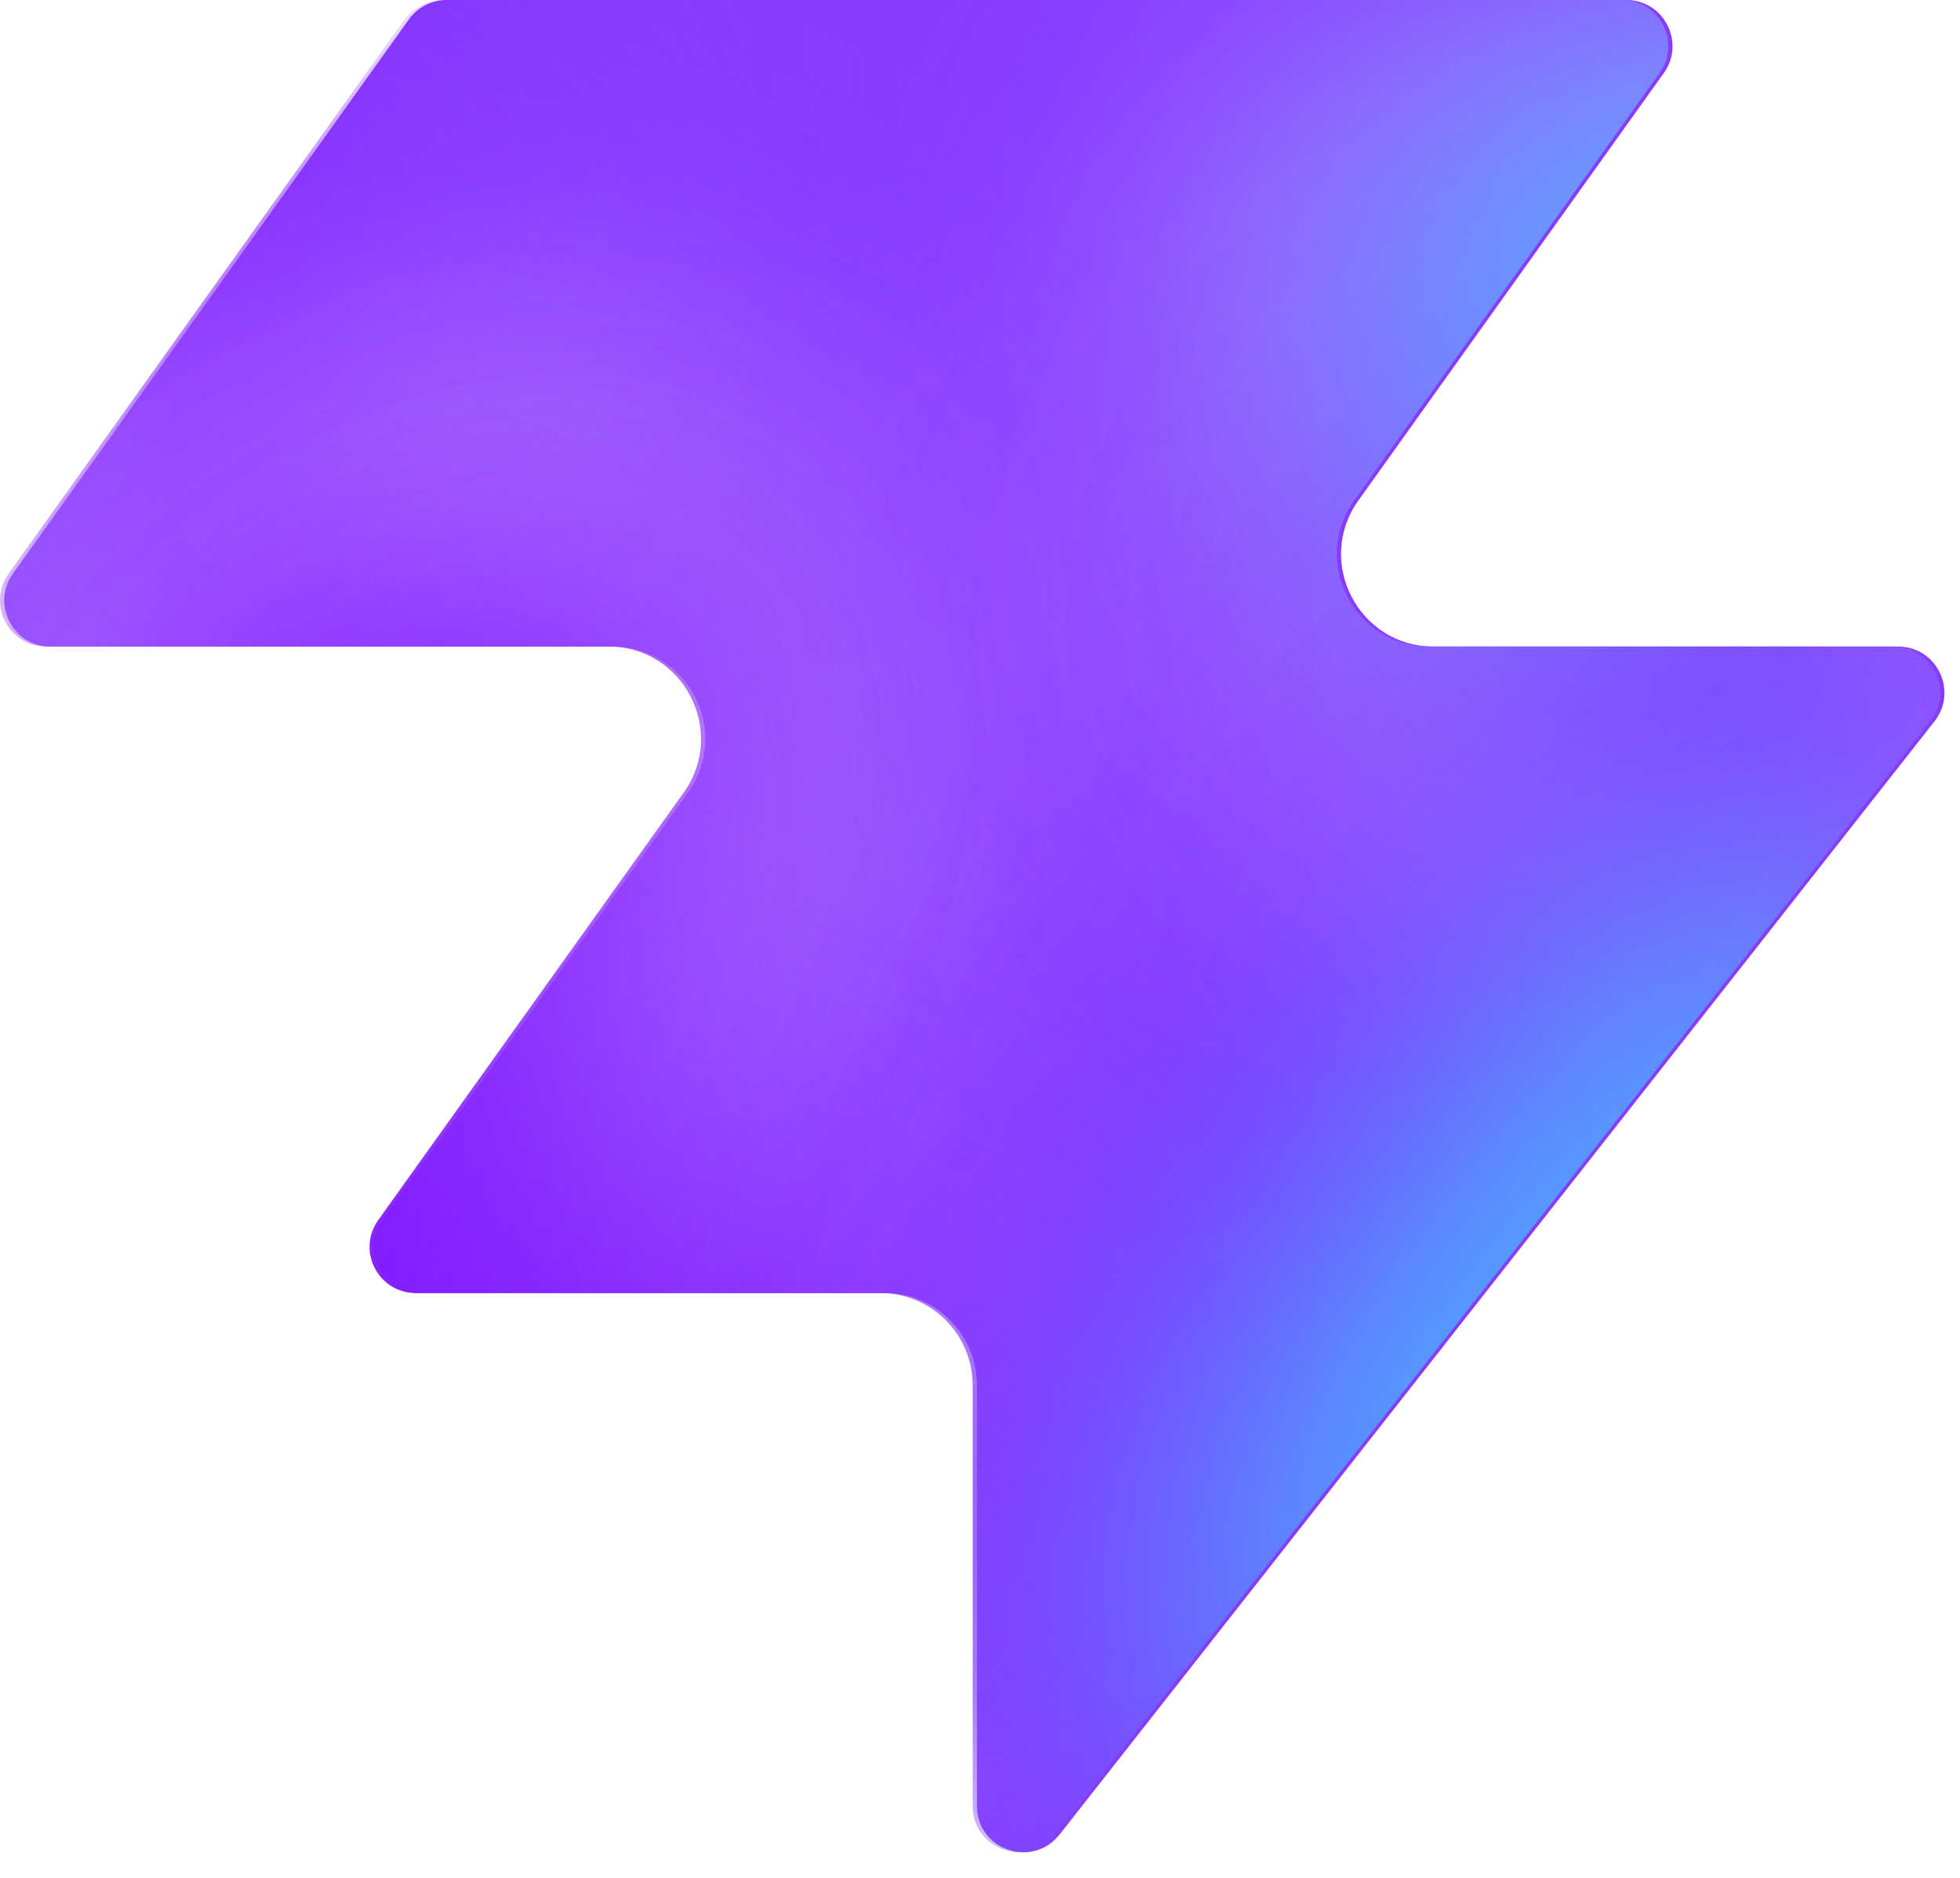
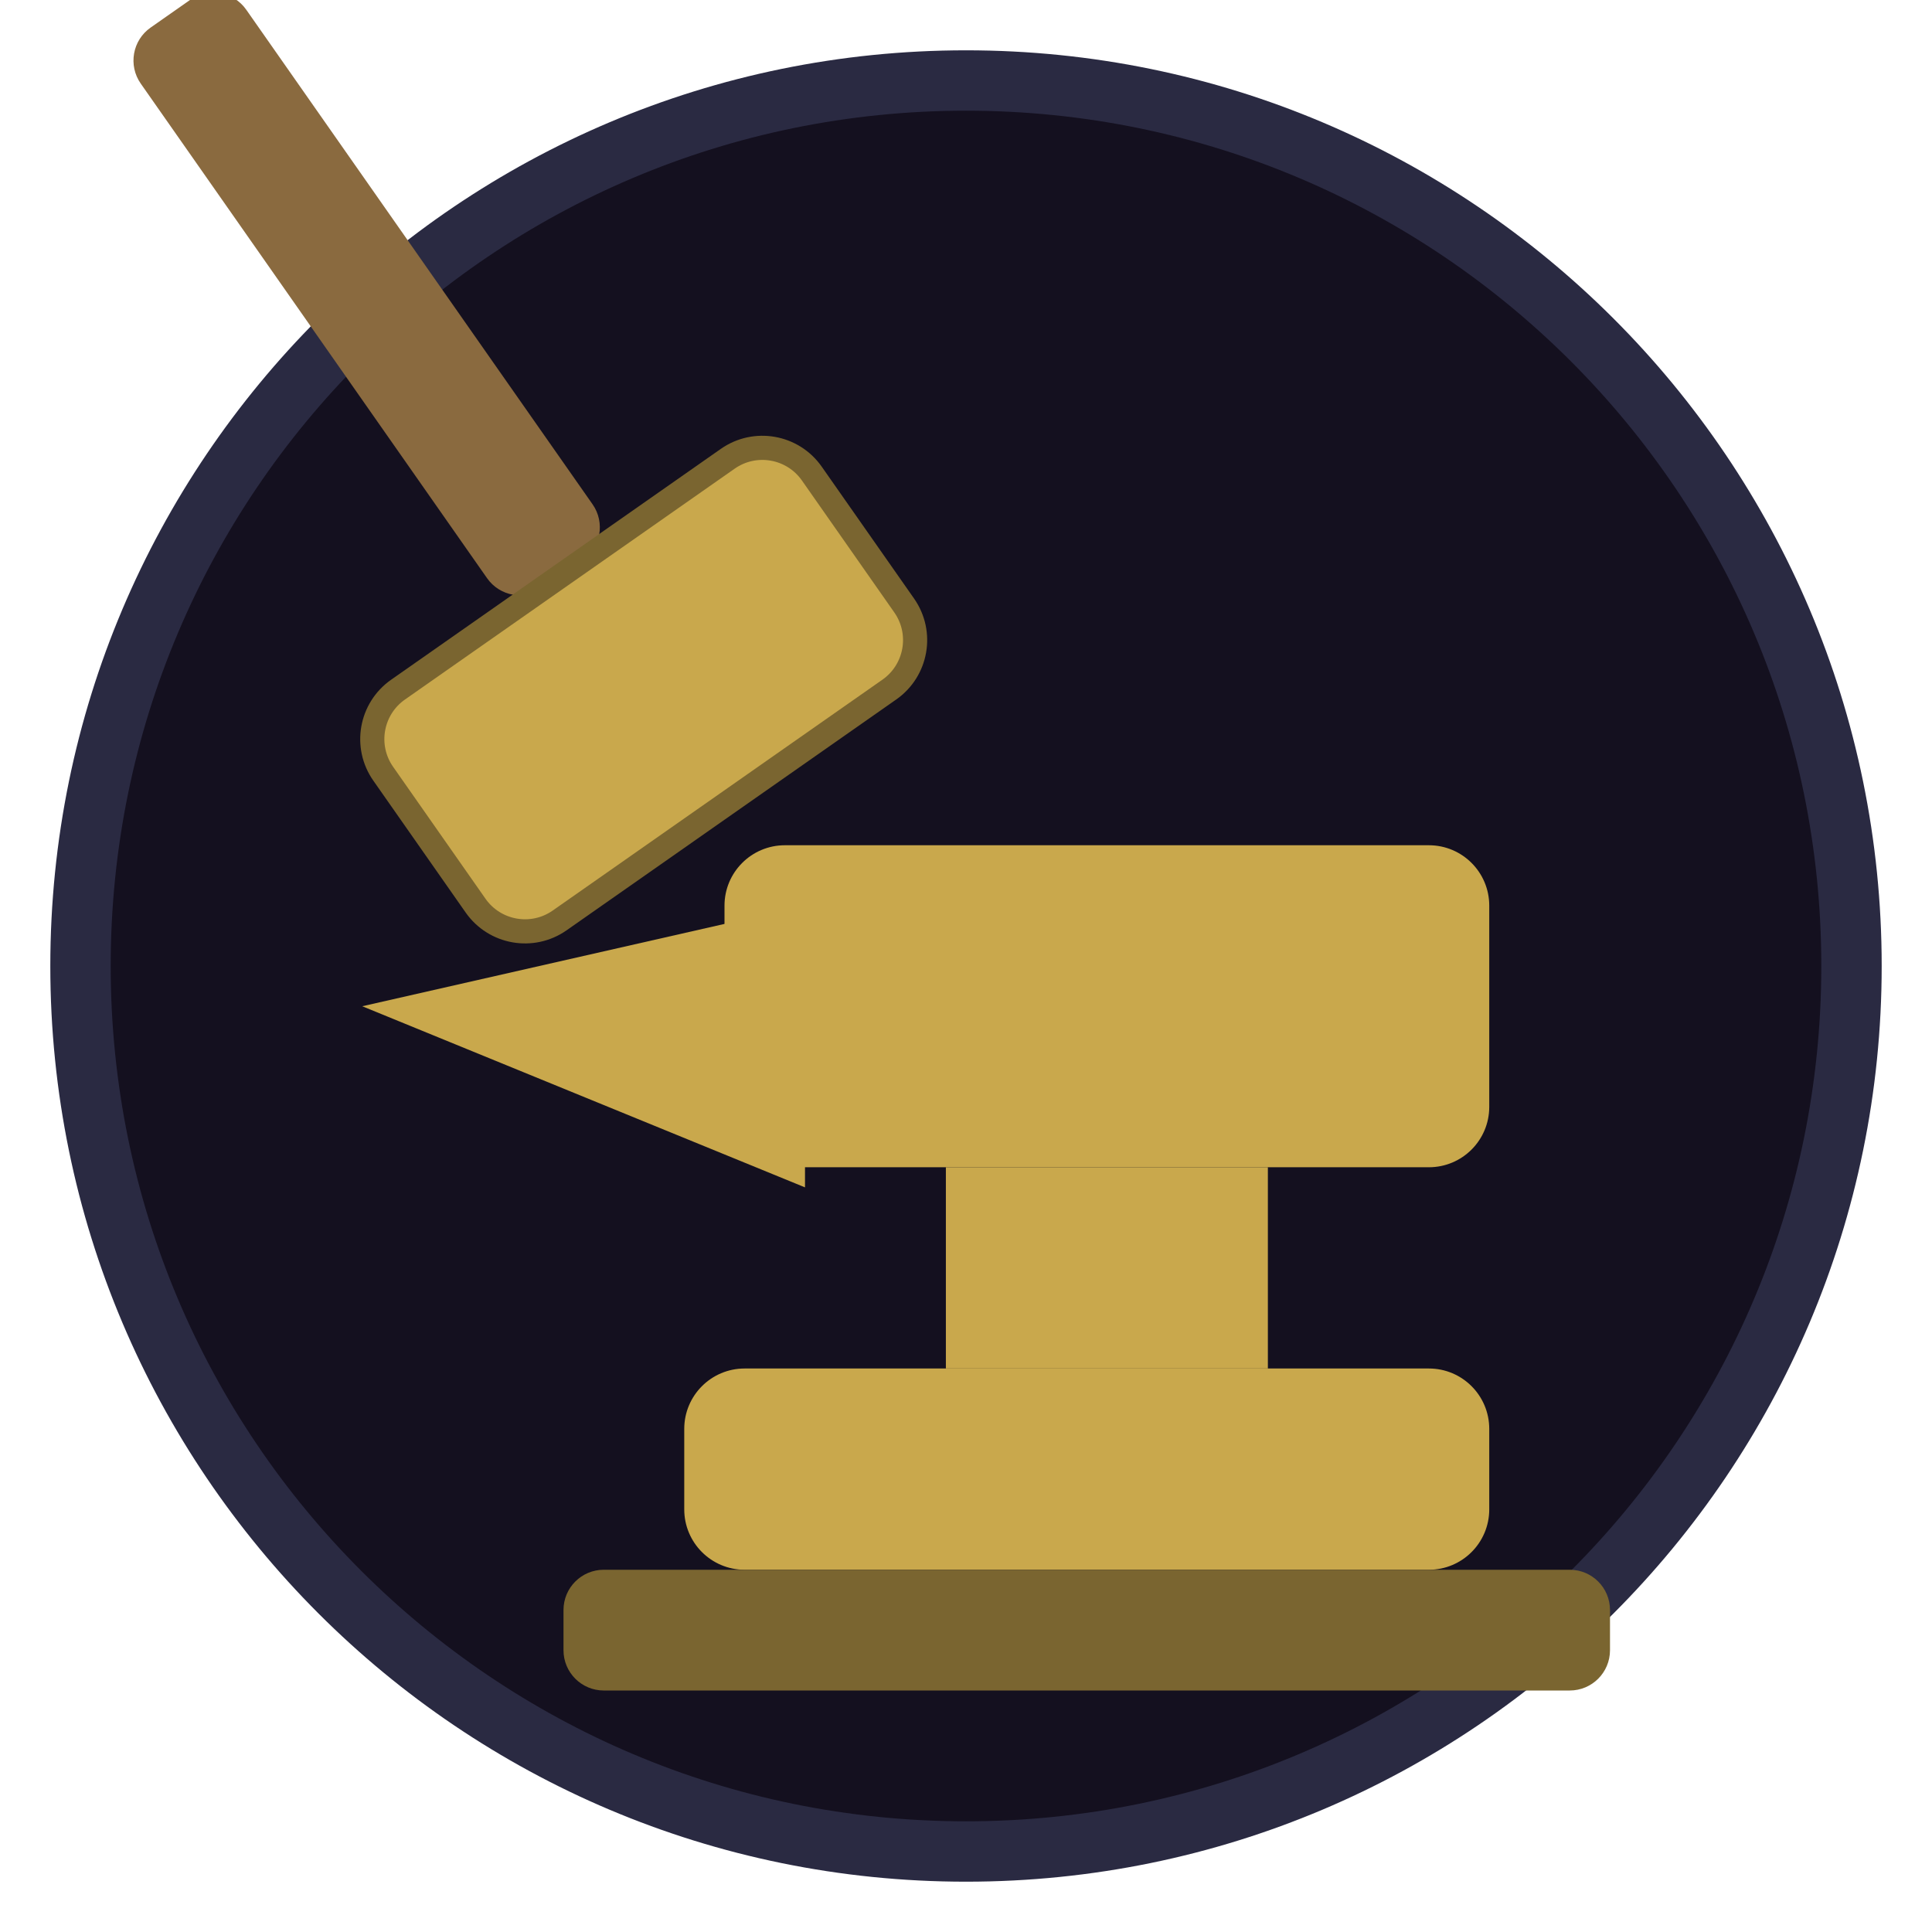
- <svg xmlns="http://www.w3.org/2000/svg" width="48" height="46" fill="none" viewBox="0 0 48 46">
-   <path fill="#863bff" d="M25.946 44.938c-.664.845-2.021.375-2.021-.698V33.937a2.26 2.26 0 0 0-2.262-2.262H10.287c-.92 0-1.456-1.04-.92-1.788l7.48-10.471c1.07-1.497 0-3.578-1.842-3.578H1.237c-.92 0-1.456-1.04-.92-1.788L10.013.474c.214-.297.556-.474.92-.474h28.894c.92 0 1.456 1.04.92 1.788l-7.48 10.471c-1.07 1.498 0 3.579 1.842 3.579h11.377c.943 0 1.473 1.088.89 1.83L25.947 44.94z" style="fill:#863bff;fill:color(display-p3 .525 .23 1);fill-opacity:1" />
-   <mask id="a" width="48" height="46" x="0" y="0" maskUnits="userSpaceOnUse" style="mask-type:alpha">
-     <path fill="#000" d="M25.842 44.938c-.664.844-2.021.375-2.021-.698V33.937a2.26 2.26 0 0 0-2.262-2.262H10.183c-.92 0-1.456-1.04-.92-1.788l7.48-10.471c1.07-1.498 0-3.579-1.842-3.579H1.133c-.92 0-1.456-1.04-.92-1.787L9.91.473c.214-.297.556-.474.92-.474h28.894c.92 0 1.456 1.04.92 1.788l-7.48 10.471c-1.07 1.498 0 3.578 1.842 3.578h11.377c.943 0 1.473 1.088.89 1.832L25.843 44.94z" style="fill:#000;fill-opacity:1" />
-   </mask>
-   <g mask="url(#a)">
-     <g filter="url(#b)">
-       <ellipse cx="5.508" cy="14.704" fill="#ede6ff" rx="5.508" ry="14.704" style="fill:#ede6ff;fill:color(display-p3 .927 .903 1);fill-opacity:1" transform="matrix(.00324 1 1 -.00324 -4.47 31.516)" />
-     </g>
-     <g filter="url(#c)">
-       <ellipse cx="10.399" cy="29.851" fill="#ede6ff" rx="10.399" ry="29.851" style="fill:#ede6ff;fill:color(display-p3 .927 .903 1);fill-opacity:1" transform="matrix(.00324 1 1 -.00324 -39.328 7.883)" />
-     </g>
-     <g filter="url(#d)">
-       <ellipse cx="5.508" cy="30.487" fill="#7e14ff" rx="5.508" ry="30.487" style="fill:#7e14ff;fill:color(display-p3 .492 .077 1);fill-opacity:1" transform="rotate(89.814 -25.913 -14.639)scale(1 -1)" />
-     </g>
-     <g filter="url(#e)">
-       <ellipse cx="5.508" cy="30.599" fill="#7e14ff" rx="5.508" ry="30.599" style="fill:#7e14ff;fill:color(display-p3 .492 .077 1);fill-opacity:1" transform="rotate(89.814 -32.644 -3.334)scale(1 -1)" />
-     </g>
-     <g filter="url(#f)">
-       <ellipse cx="5.508" cy="30.599" fill="#7e14ff" rx="5.508" ry="30.599" style="fill:#7e14ff;fill:color(display-p3 .492 .077 1);fill-opacity:1" transform="matrix(.00324 1 1 -.00324 -34.34 30.47)" />
-     </g>
-     <g filter="url(#g)">
-       <ellipse cx="14.072" cy="22.078" fill="#ede6ff" rx="14.072" ry="22.078" style="fill:#ede6ff;fill:color(display-p3 .927 .903 1);fill-opacity:1" transform="rotate(93.35 24.506 48.493)scale(-1 1)" />
-     </g>
-     <g filter="url(#h)">
-       <ellipse cx="3.47" cy="21.501" fill="#7e14ff" rx="3.47" ry="21.501" style="fill:#7e14ff;fill:color(display-p3 .492 .077 1);fill-opacity:1" transform="rotate(89.009 28.708 47.59)scale(-1 1)" />
-     </g>
-     <g filter="url(#i)">
-       <ellipse cx="3.47" cy="21.501" fill="#7e14ff" rx="3.47" ry="21.501" style="fill:#7e14ff;fill:color(display-p3 .492 .077 1);fill-opacity:1" transform="rotate(89.009 28.708 47.59)scale(-1 1)" />
-     </g>
-     <g filter="url(#j)">
-       <ellipse cx=".387" cy="8.972" fill="#7e14ff" rx="4.407" ry="29.108" style="fill:#7e14ff;fill:color(display-p3 .492 .077 1);fill-opacity:1" transform="rotate(39.51 .387 8.972)" />
-     </g>
-     <g filter="url(#k)">
-       <ellipse cx="47.523" cy="-6.092" fill="#7e14ff" rx="4.407" ry="29.108" style="fill:#7e14ff;fill:color(display-p3 .492 .077 1);fill-opacity:1" transform="rotate(37.892 47.523 -6.092)" />
-     </g>
-     <g filter="url(#l)">
-       <ellipse cx="41.412" cy="6.333" fill="#47bfff" rx="5.971" ry="9.665" style="fill:#47bfff;fill:color(display-p3 .28 .748 1);fill-opacity:1" transform="rotate(37.892 41.412 6.333)" />
-     </g>
-     <g filter="url(#m)">
-       <ellipse cx="-1.879" cy="38.332" fill="#7e14ff" rx="4.407" ry="29.108" style="fill:#7e14ff;fill:color(display-p3 .492 .077 1);fill-opacity:1" transform="rotate(37.892 -1.88 38.332)" />
-     </g>
-     <g filter="url(#n)">
-       <ellipse cx="-1.879" cy="38.332" fill="#7e14ff" rx="4.407" ry="29.108" style="fill:#7e14ff;fill:color(display-p3 .492 .077 1);fill-opacity:1" transform="rotate(37.892 -1.88 38.332)" />
-     </g>
-     <g filter="url(#o)">
-       <ellipse cx="35.651" cy="29.907" fill="#7e14ff" rx="4.407" ry="29.108" style="fill:#7e14ff;fill:color(display-p3 .492 .077 1);fill-opacity:1" transform="rotate(37.892 35.651 29.907)" />
-     </g>
-     <g filter="url(#p)">
-       <ellipse cx="38.418" cy="32.4" fill="#47bfff" rx="5.971" ry="15.297" style="fill:#47bfff;fill:color(display-p3 .28 .748 1);fill-opacity:1" transform="rotate(37.892 38.418 32.4)" />
-     </g>
+ <svg xmlns="http://www.w3.org/2000/svg" width="48" height="48" viewBox="0 0 48 48">
+   <circle cx="24" cy="24" r="22" fill="#14101f" stroke="#2a2a42" stroke-width="1.5" />
+   <polygon points="9,25 20,22.5 20,29.5" fill="#c9a84c" />
+   <rect x="18" y="21" width="19" height="8" rx="1.5" fill="#c9a84c" />
+   <rect x="23.5" y="29" width="8" height="5" fill="#c9a84c" />
+   <rect x="17" y="34" width="20" height="5" rx="1.5" fill="#c9a84c" />
+   <rect x="14" y="39" width="26" height="3" rx="1" fill="#7a6530" />
+   <g transform="translate(48,0) scale(-1,1) translate(30 20) rotate(35)">
+     <rect x="-1.6" y="-24" width="3.2" height="17" rx="1" fill="#8a6a3f" />
+     <rect x="-6.5" y="-7" width="13" height="7" rx="1.5" fill="#c9a84c" stroke="#7a6530" stroke-width="0.6" />
  </g>
-   <defs>
-     <filter id="b" width="60.045" height="41.654" x="-19.77" y="16.149" color-interpolation-filters="sRGB" filterUnits="userSpaceOnUse">
-       <feFlood flood-opacity="0" result="BackgroundImageFix" />
-       <feBlend in="SourceGraphic" in2="BackgroundImageFix" result="shape" />
-       <feGaussianBlur result="effect1_foregroundBlur_2002_17158" stdDeviation="7.659" />
-     </filter>
-     <filter id="c" width="90.34" height="51.437" x="-54.613" y="-7.533" color-interpolation-filters="sRGB" filterUnits="userSpaceOnUse">
-       <feFlood flood-opacity="0" result="BackgroundImageFix" />
-       <feBlend in="SourceGraphic" in2="BackgroundImageFix" result="shape" />
-       <feGaussianBlur result="effect1_foregroundBlur_2002_17158" stdDeviation="7.659" />
-     </filter>
-     <filter id="d" width="79.355" height="29.4" x="-49.64" y="2.03" color-interpolation-filters="sRGB" filterUnits="userSpaceOnUse">
-       <feFlood flood-opacity="0" result="BackgroundImageFix" />
-       <feBlend in="SourceGraphic" in2="BackgroundImageFix" result="shape" />
-       <feGaussianBlur result="effect1_foregroundBlur_2002_17158" stdDeviation="4.596" />
-     </filter>
-     <filter id="e" width="79.579" height="29.4" x="-45.045" y="20.029" color-interpolation-filters="sRGB" filterUnits="userSpaceOnUse">
-       <feFlood flood-opacity="0" result="BackgroundImageFix" />
-       <feBlend in="SourceGraphic" in2="BackgroundImageFix" result="shape" />
-       <feGaussianBlur result="effect1_foregroundBlur_2002_17158" stdDeviation="4.596" />
-     </filter>
-     <filter id="f" width="79.579" height="29.4" x="-43.513" y="21.178" color-interpolation-filters="sRGB" filterUnits="userSpaceOnUse">
-       <feFlood flood-opacity="0" result="BackgroundImageFix" />
-       <feBlend in="SourceGraphic" in2="BackgroundImageFix" result="shape" />
-       <feGaussianBlur result="effect1_foregroundBlur_2002_17158" stdDeviation="4.596" />
-     </filter>
-     <filter id="g" width="74.749" height="58.852" x="15.756" y="-17.901" color-interpolation-filters="sRGB" filterUnits="userSpaceOnUse">
-       <feFlood flood-opacity="0" result="BackgroundImageFix" />
-       <feBlend in="SourceGraphic" in2="BackgroundImageFix" result="shape" />
-       <feGaussianBlur result="effect1_foregroundBlur_2002_17158" stdDeviation="7.659" />
-     </filter>
-     <filter id="h" width="61.377" height="25.362" x="23.548" y="2.284" color-interpolation-filters="sRGB" filterUnits="userSpaceOnUse">
-       <feFlood flood-opacity="0" result="BackgroundImageFix" />
-       <feBlend in="SourceGraphic" in2="BackgroundImageFix" result="shape" />
-       <feGaussianBlur result="effect1_foregroundBlur_2002_17158" stdDeviation="4.596" />
-     </filter>
-     <filter id="i" width="61.377" height="25.362" x="23.548" y="2.284" color-interpolation-filters="sRGB" filterUnits="userSpaceOnUse">
-       <feFlood flood-opacity="0" result="BackgroundImageFix" />
-       <feBlend in="SourceGraphic" in2="BackgroundImageFix" result="shape" />
-       <feGaussianBlur result="effect1_foregroundBlur_2002_17158" stdDeviation="4.596" />
-     </filter>
-     <filter id="j" width="56.045" height="63.649" x="-27.636" y="-22.853" color-interpolation-filters="sRGB" filterUnits="userSpaceOnUse">
-       <feFlood flood-opacity="0" result="BackgroundImageFix" />
-       <feBlend in="SourceGraphic" in2="BackgroundImageFix" result="shape" />
-       <feGaussianBlur result="effect1_foregroundBlur_2002_17158" stdDeviation="4.596" />
-     </filter>
-     <filter id="k" width="54.814" height="64.646" x="20.116" y="-38.415" color-interpolation-filters="sRGB" filterUnits="userSpaceOnUse">
-       <feFlood flood-opacity="0" result="BackgroundImageFix" />
-       <feBlend in="SourceGraphic" in2="BackgroundImageFix" result="shape" />
-       <feGaussianBlur result="effect1_foregroundBlur_2002_17158" stdDeviation="4.596" />
-     </filter>
-     <filter id="l" width="33.541" height="35.313" x="24.641" y="-11.323" color-interpolation-filters="sRGB" filterUnits="userSpaceOnUse">
-       <feFlood flood-opacity="0" result="BackgroundImageFix" />
-       <feBlend in="SourceGraphic" in2="BackgroundImageFix" result="shape" />
-       <feGaussianBlur result="effect1_foregroundBlur_2002_17158" stdDeviation="4.596" />
-     </filter>
-     <filter id="m" width="54.814" height="64.646" x="-29.286" y="6.009" color-interpolation-filters="sRGB" filterUnits="userSpaceOnUse">
-       <feFlood flood-opacity="0" result="BackgroundImageFix" />
-       <feBlend in="SourceGraphic" in2="BackgroundImageFix" result="shape" />
-       <feGaussianBlur result="effect1_foregroundBlur_2002_17158" stdDeviation="4.596" />
-     </filter>
-     <filter id="n" width="54.814" height="64.646" x="-29.286" y="6.009" color-interpolation-filters="sRGB" filterUnits="userSpaceOnUse">
-       <feFlood flood-opacity="0" result="BackgroundImageFix" />
-       <feBlend in="SourceGraphic" in2="BackgroundImageFix" result="shape" />
-       <feGaussianBlur result="effect1_foregroundBlur_2002_17158" stdDeviation="4.596" />
-     </filter>
-     <filter id="o" width="54.814" height="64.646" x="8.244" y="-2.416" color-interpolation-filters="sRGB" filterUnits="userSpaceOnUse">
-       <feFlood flood-opacity="0" result="BackgroundImageFix" />
-       <feBlend in="SourceGraphic" in2="BackgroundImageFix" result="shape" />
-       <feGaussianBlur result="effect1_foregroundBlur_2002_17158" stdDeviation="4.596" />
-     </filter>
-     <filter id="p" width="39.409" height="43.623" x="18.713" y="10.588" color-interpolation-filters="sRGB" filterUnits="userSpaceOnUse">
-       <feFlood flood-opacity="0" result="BackgroundImageFix" />
-       <feBlend in="SourceGraphic" in2="BackgroundImageFix" result="shape" />
-       <feGaussianBlur result="effect1_foregroundBlur_2002_17158" stdDeviation="4.596" />
-     </filter>
-   </defs>
</svg>
